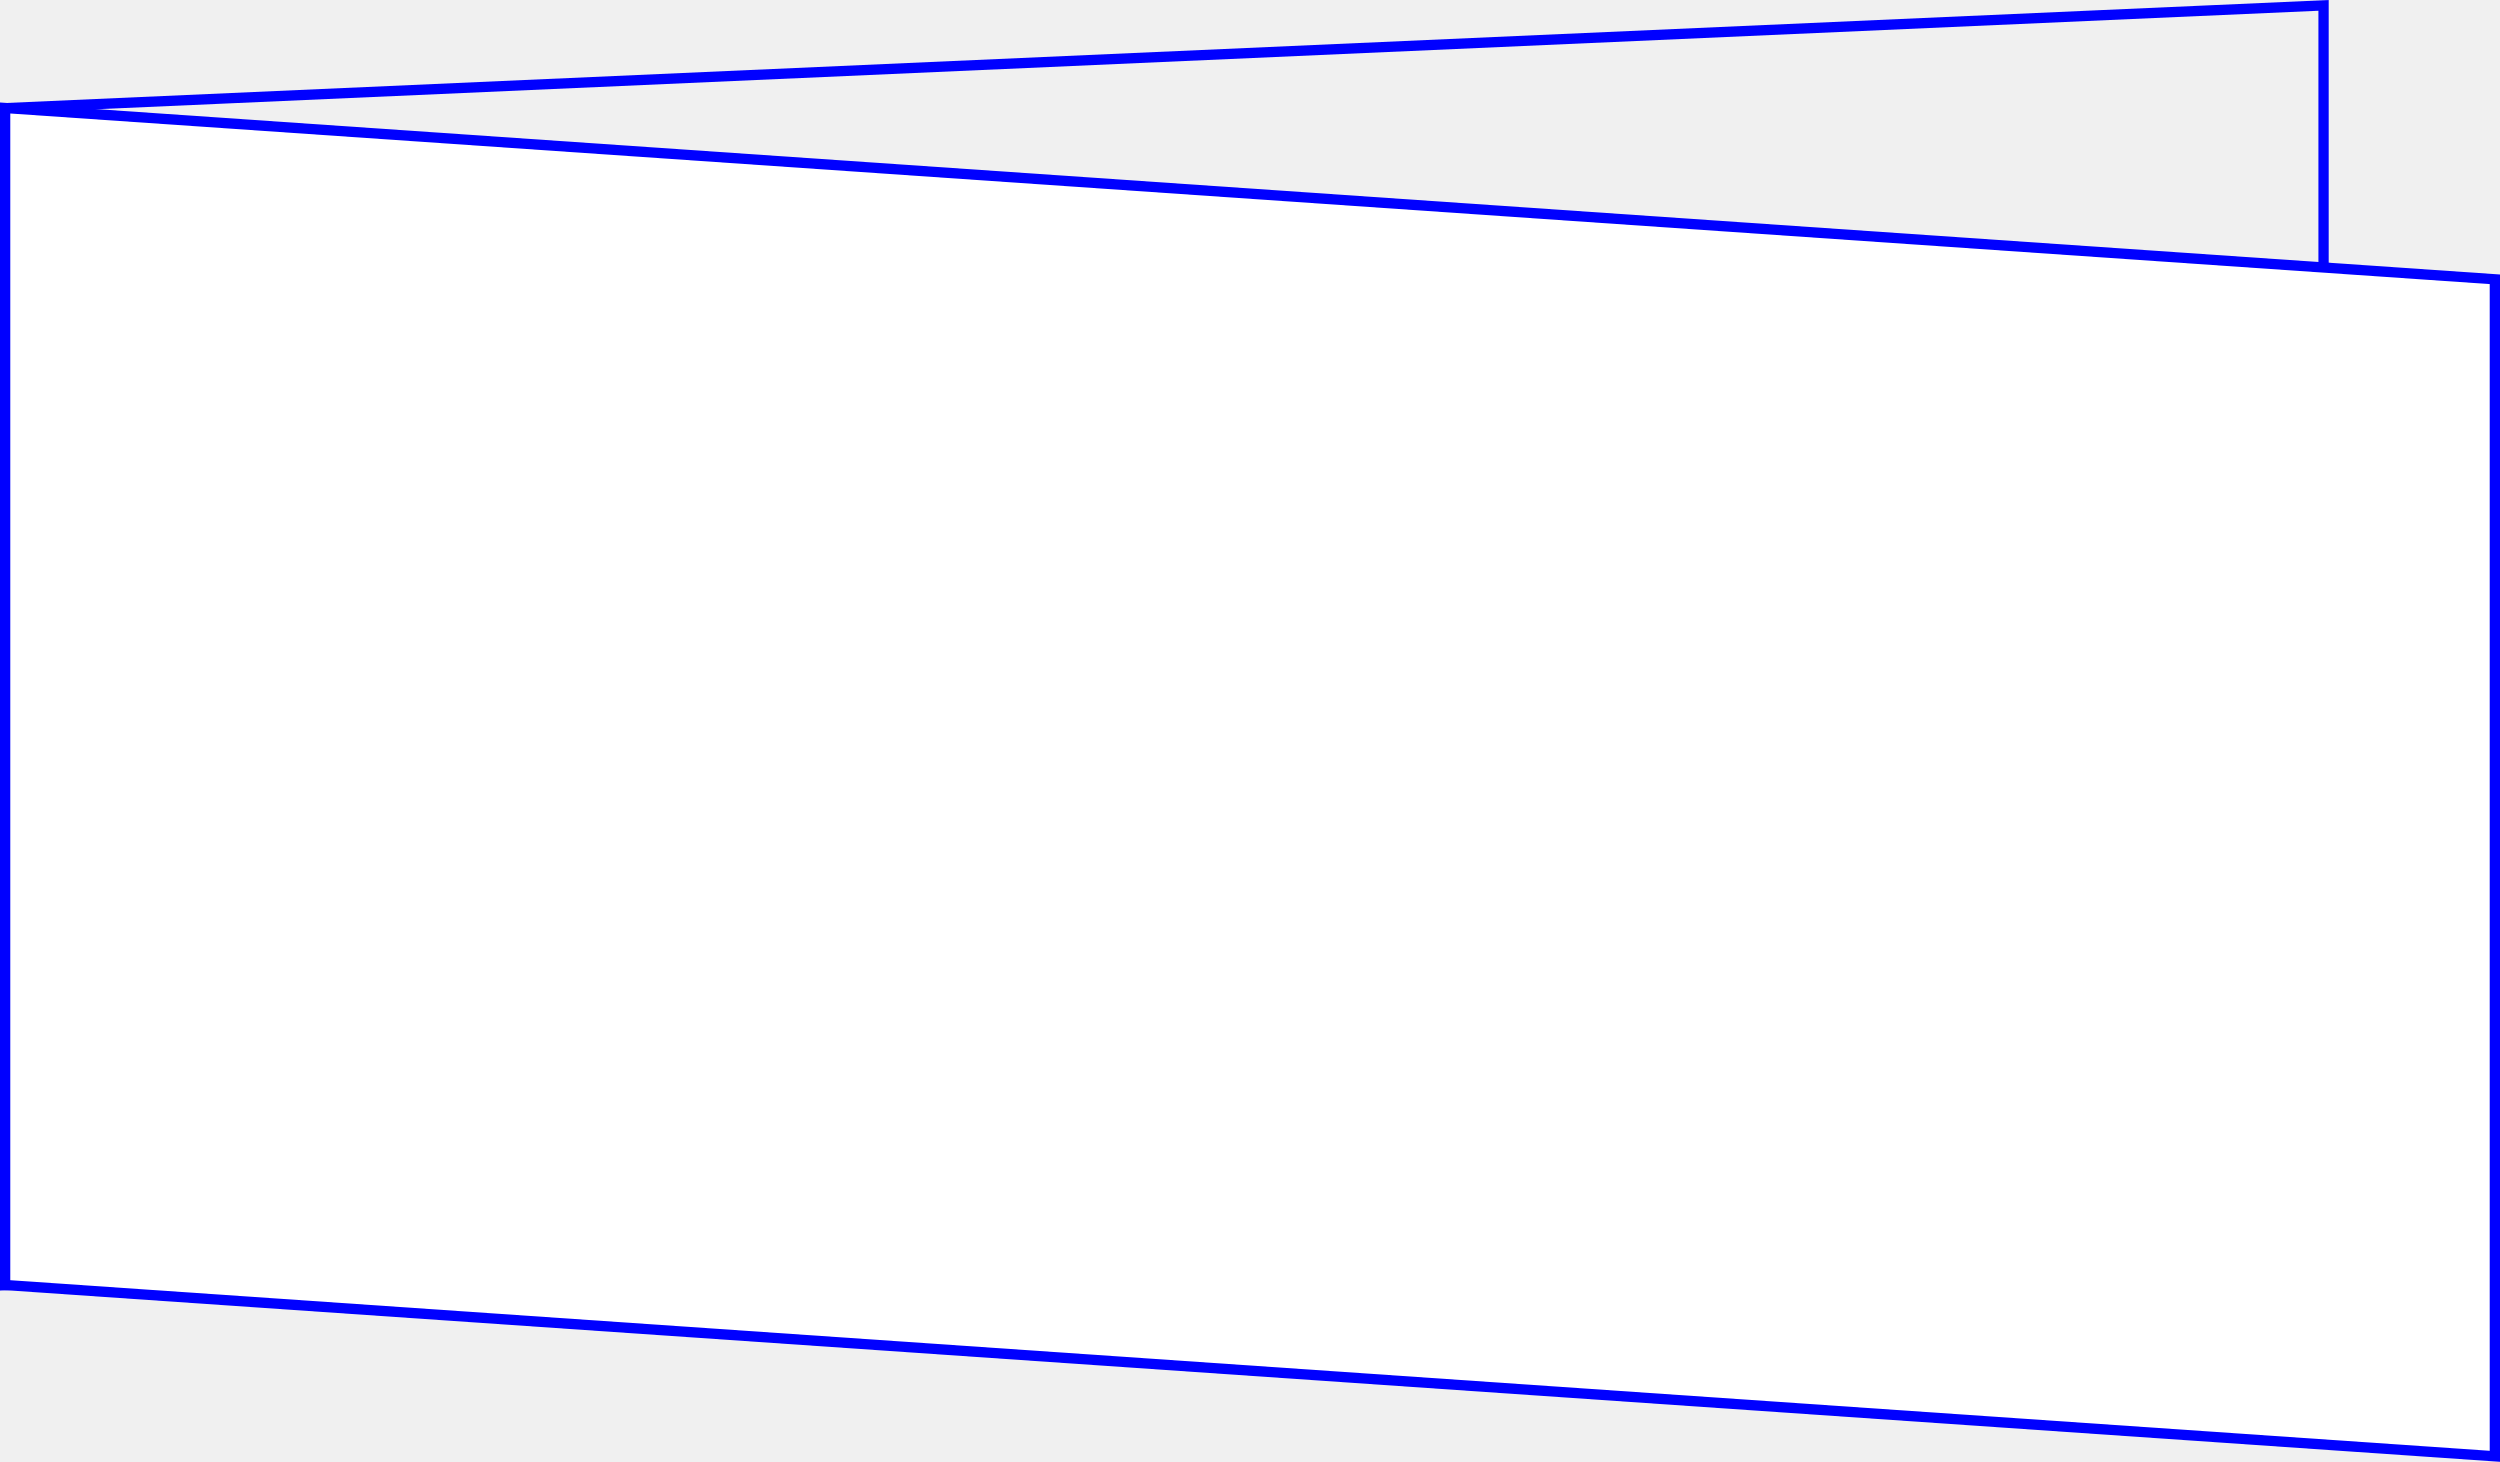
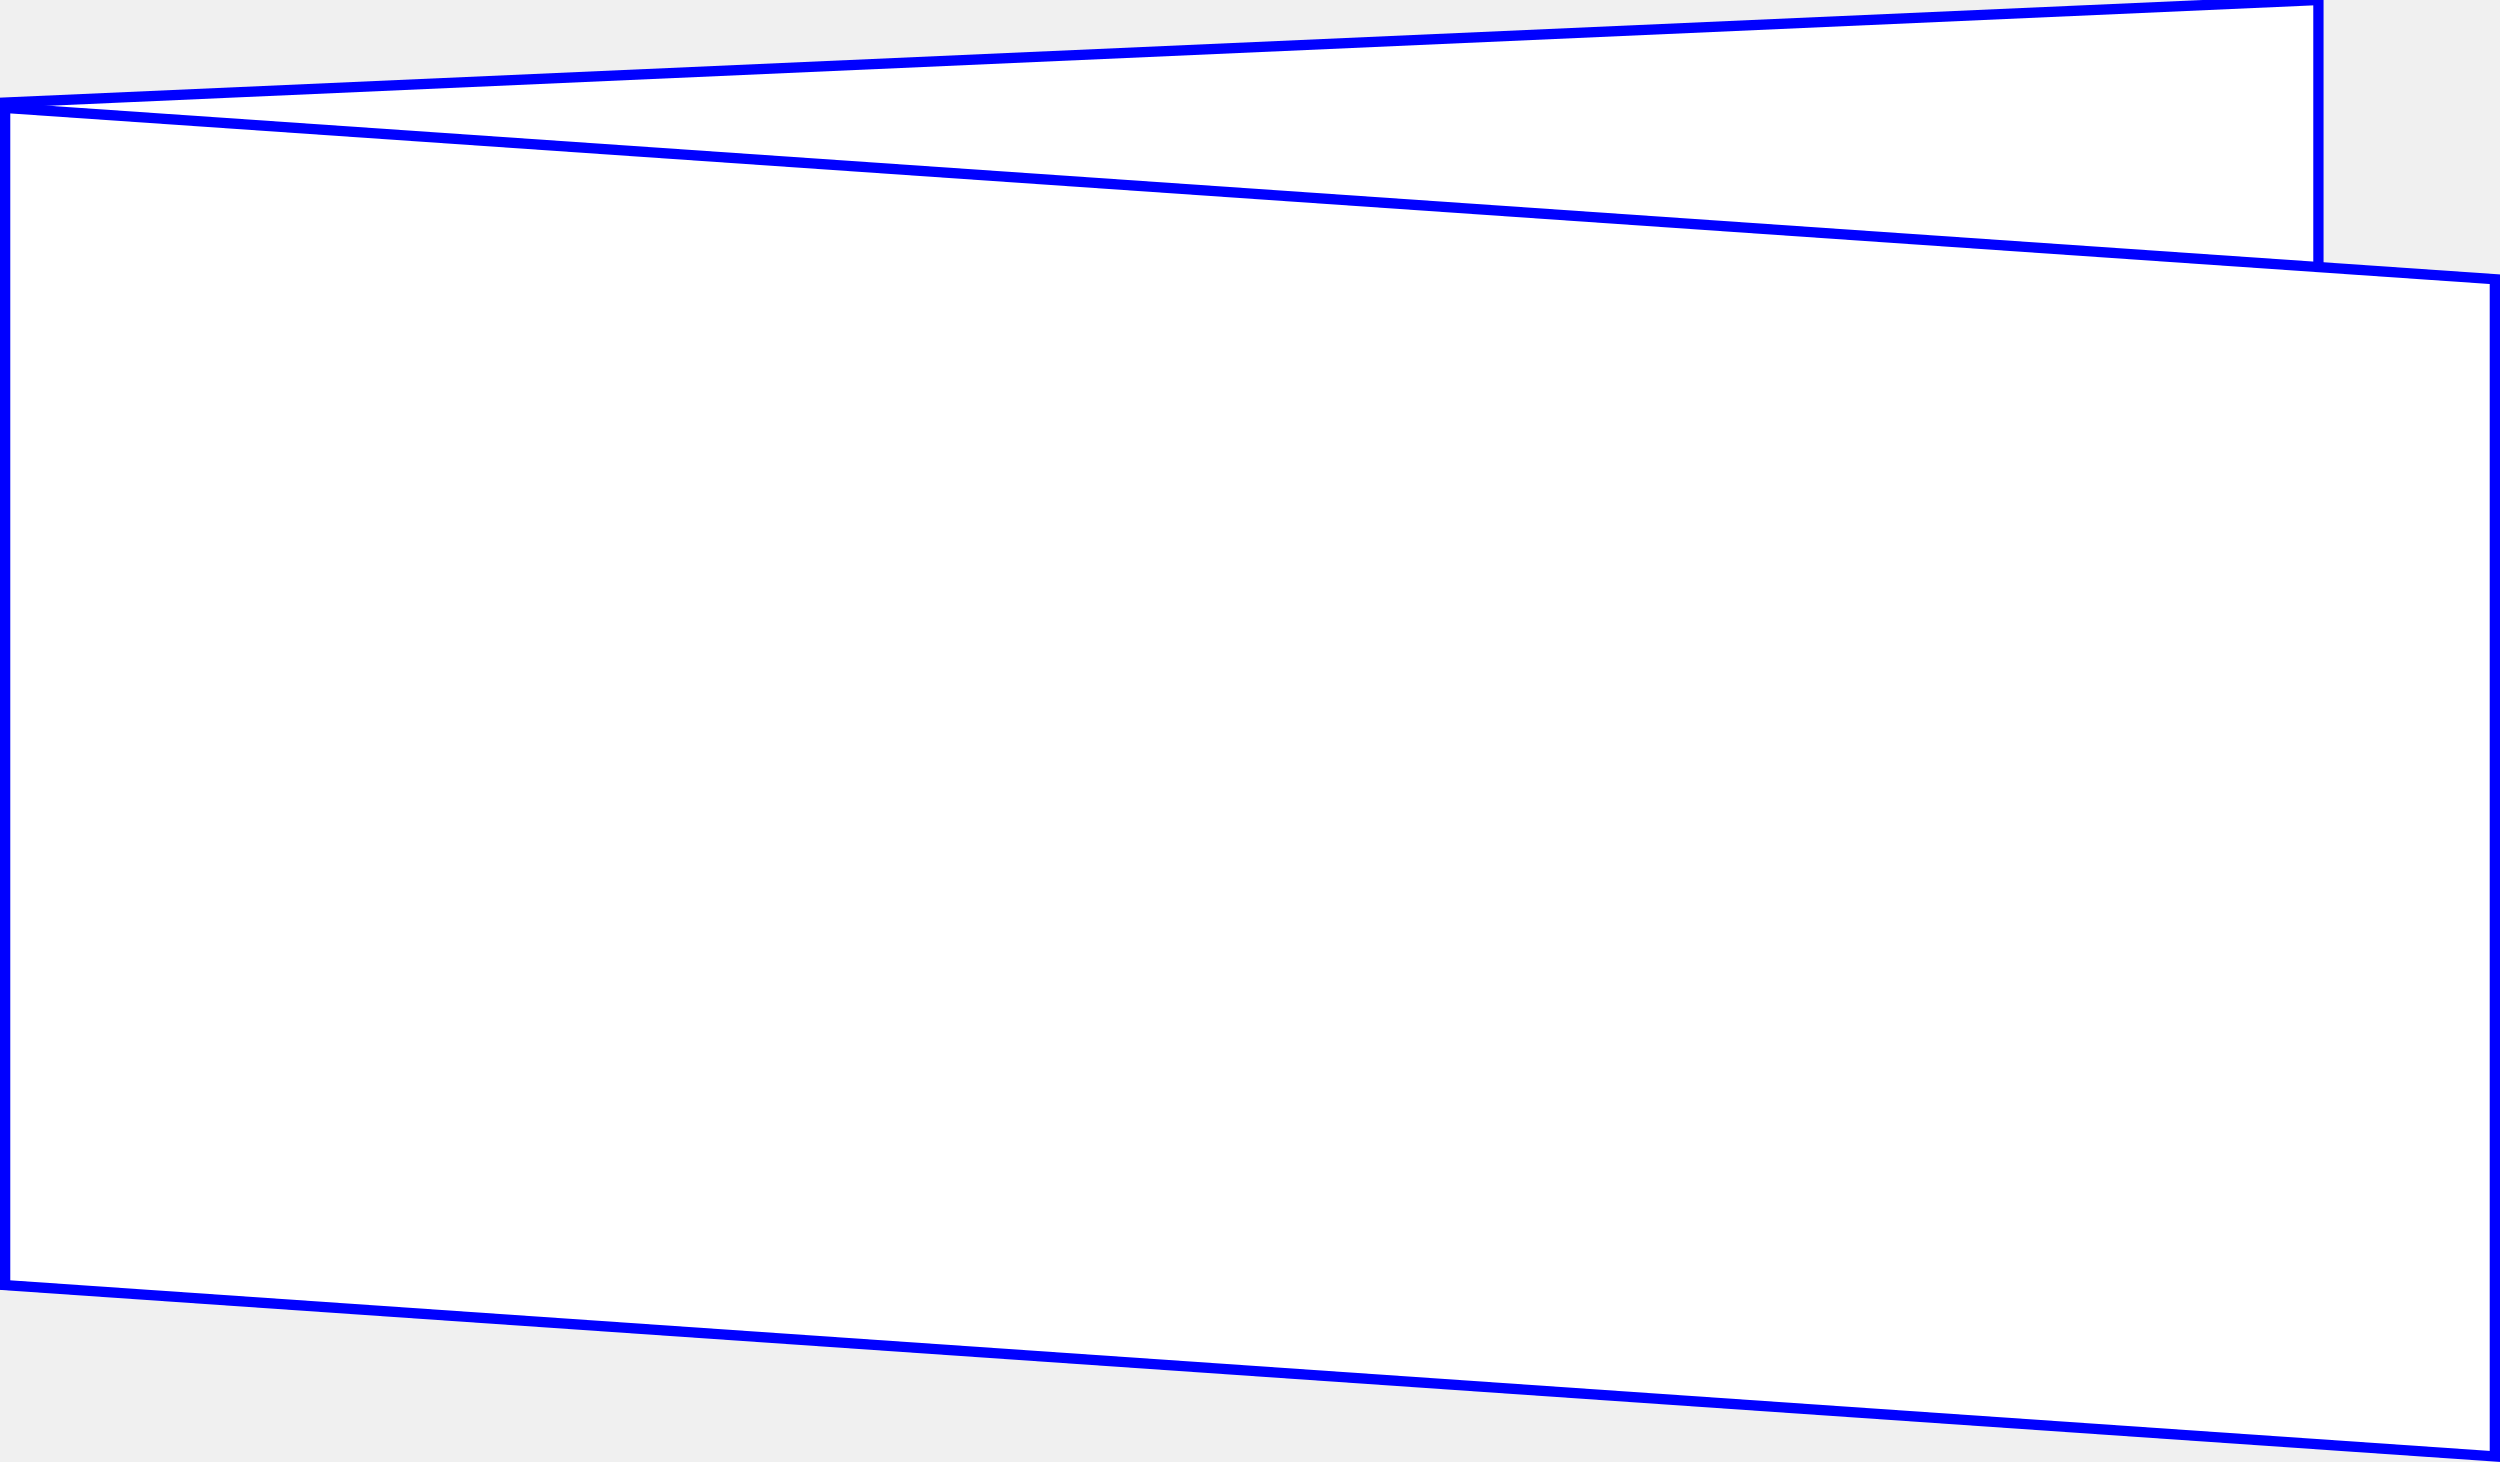
- <svg xmlns="http://www.w3.org/2000/svg" id="Layer_1" data-name="Layer 1" viewBox="0 0 729.69 426.66">
-   <defs>
-     <style>.cls-1{fill:none;}.cls-1,.cls-2{stroke:blue;stroke-miterlimit:10;stroke-width:3px;}.cls-2{fill:#fff;}</style>
-   </defs>
-   <polygon class="cls-1" points="678.19 1.57 1.5 31.57 1.5 375.11 678.19 345.11 678.19 1.57" />
-   <polygon class="cls-2" points="728.19 425.06 1.5 375.06 1.5 31.52 728.19 81.52 728.19 425.06" />
+ <svg xmlns="http://www.w3.org/2000/svg" version="1.1" id="Layer_1" x="0px" y="0px" viewBox="0 0 729.7 426.7" style="enable-background:new 0 0 729.7 426.7;" xml:space="preserve">
+   <style type="text/css">
+ 	.st0{fill:#FFFFFF;stroke:#0000FF;stroke-width:3;stroke-miterlimit:10;}
+ </style>
+   <polygon class="st0" points="676.7,0 0,30 0,373.5 676.7,343.5 " />
+   <polygon class="st0" points="728.2,425.1 1.5,375.1 1.5,31.5 728.2,81.5 " />
</svg>
